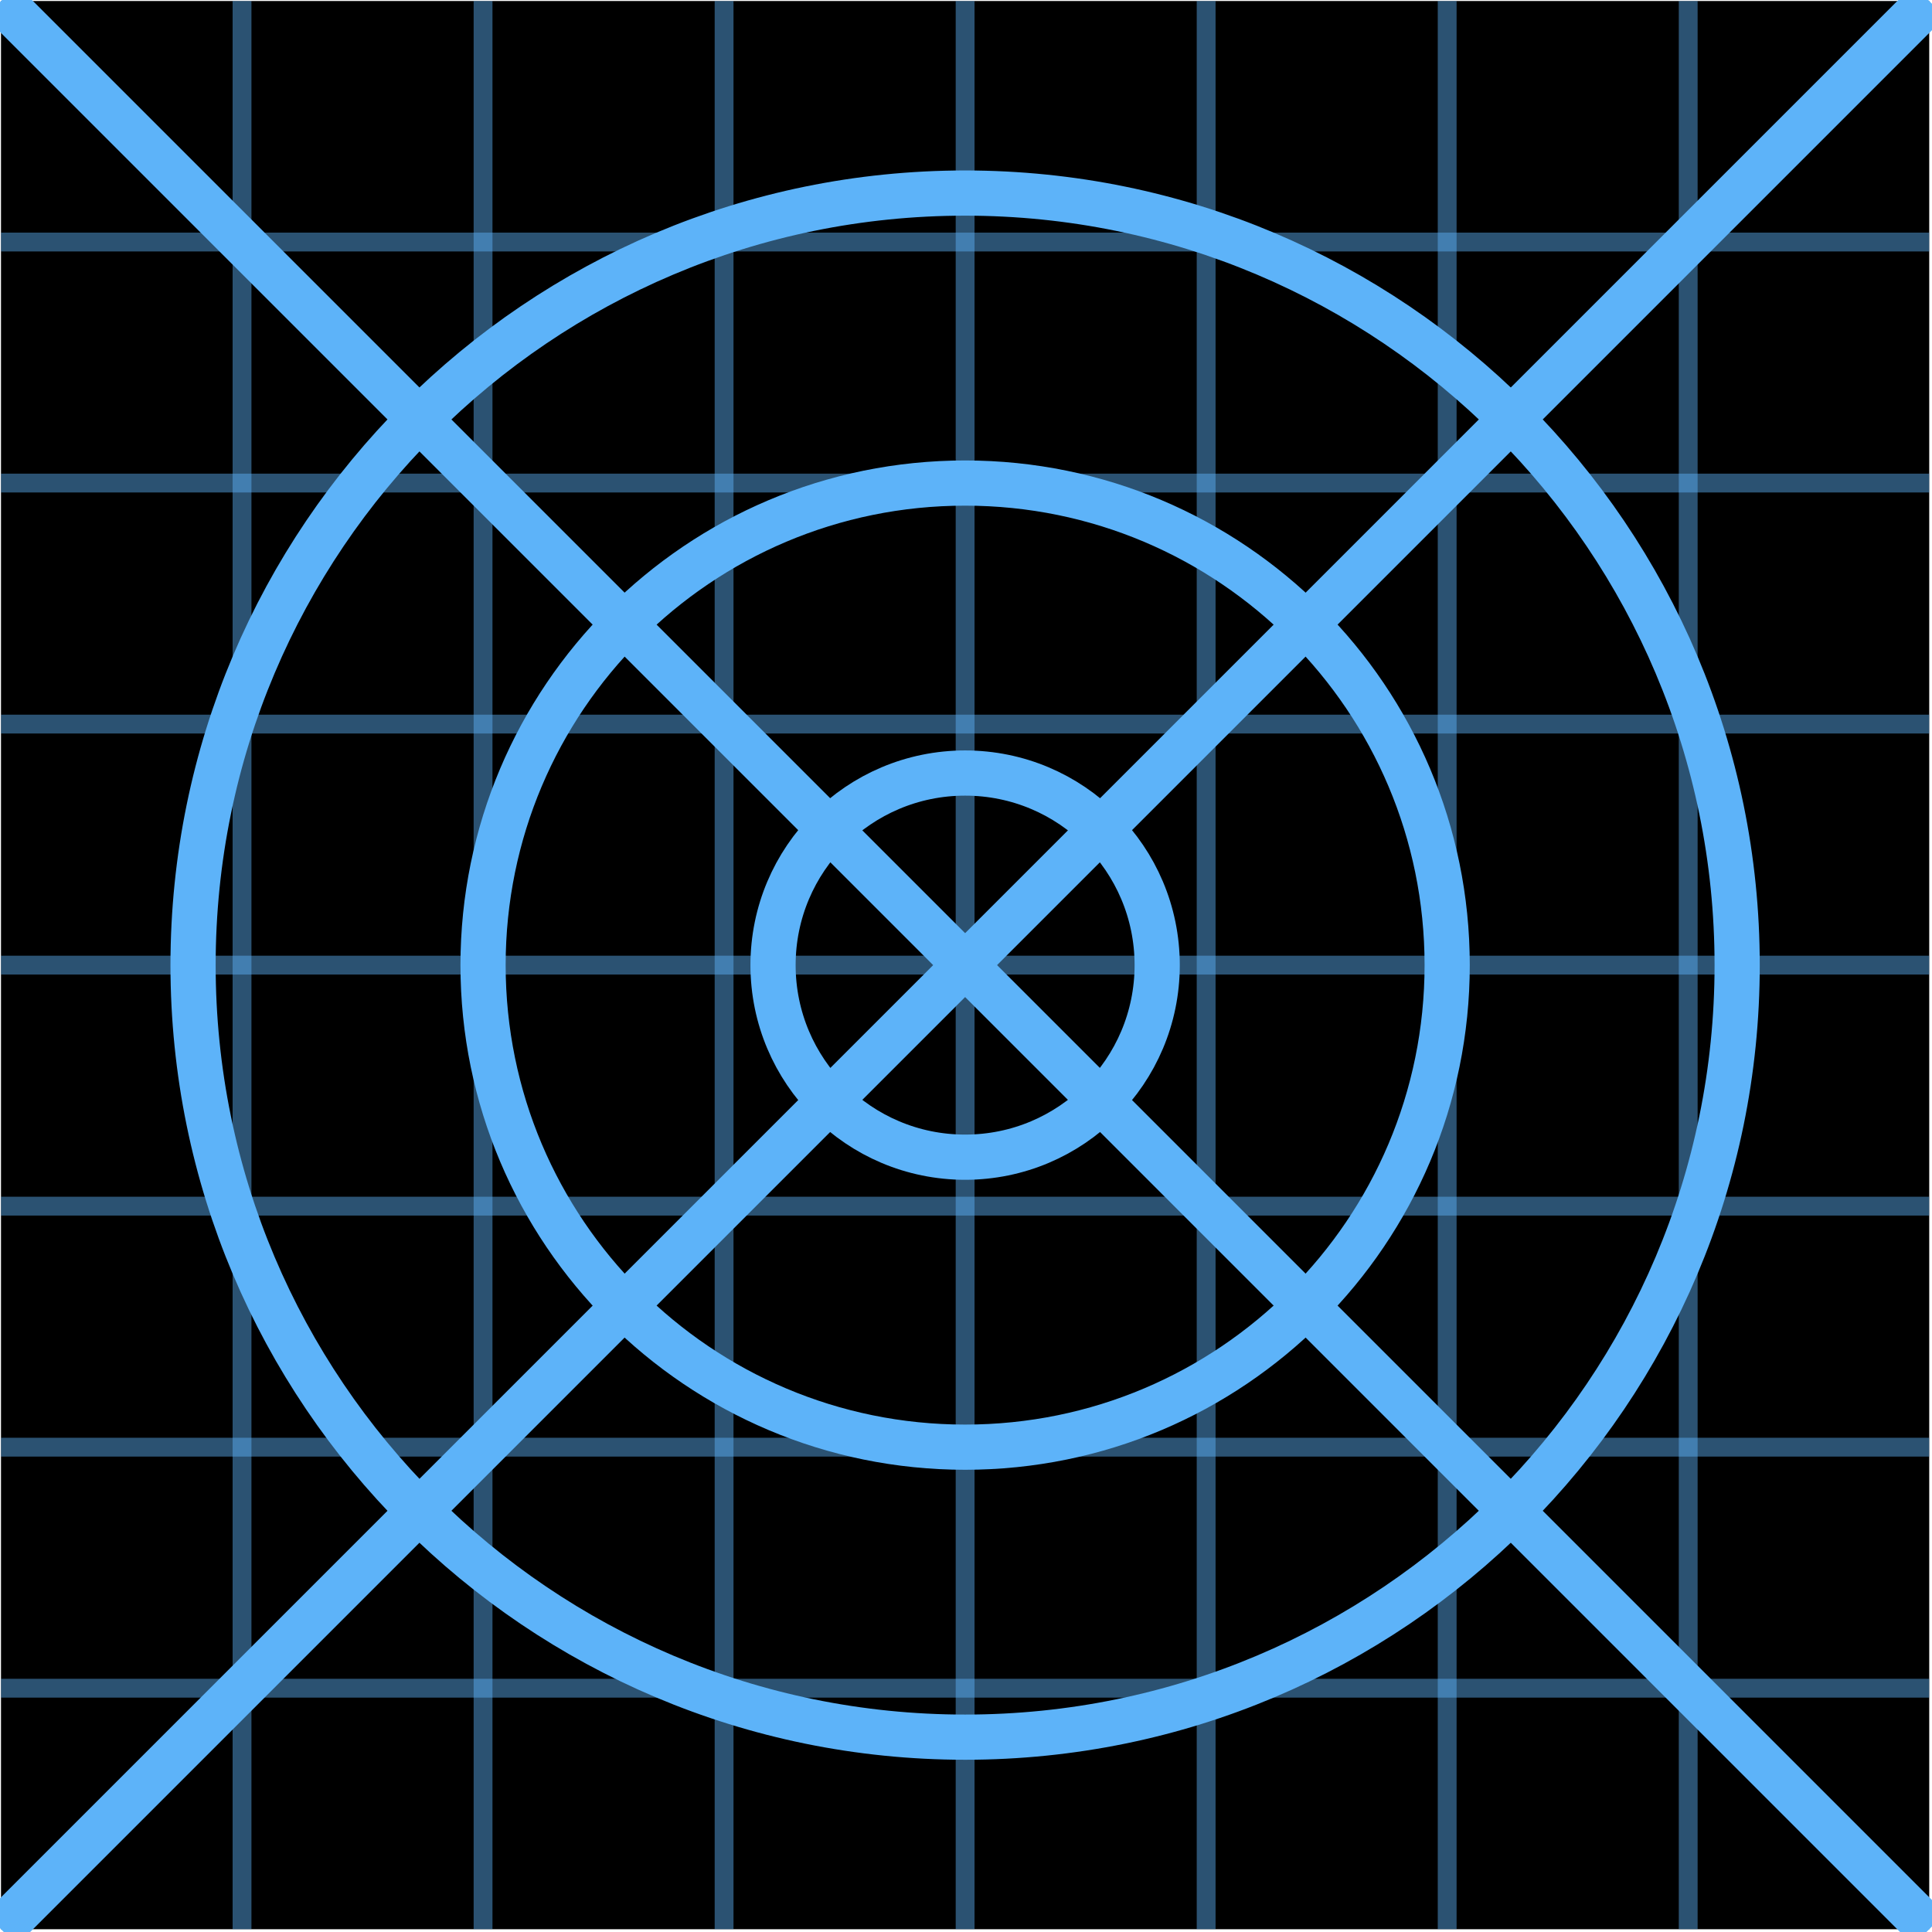
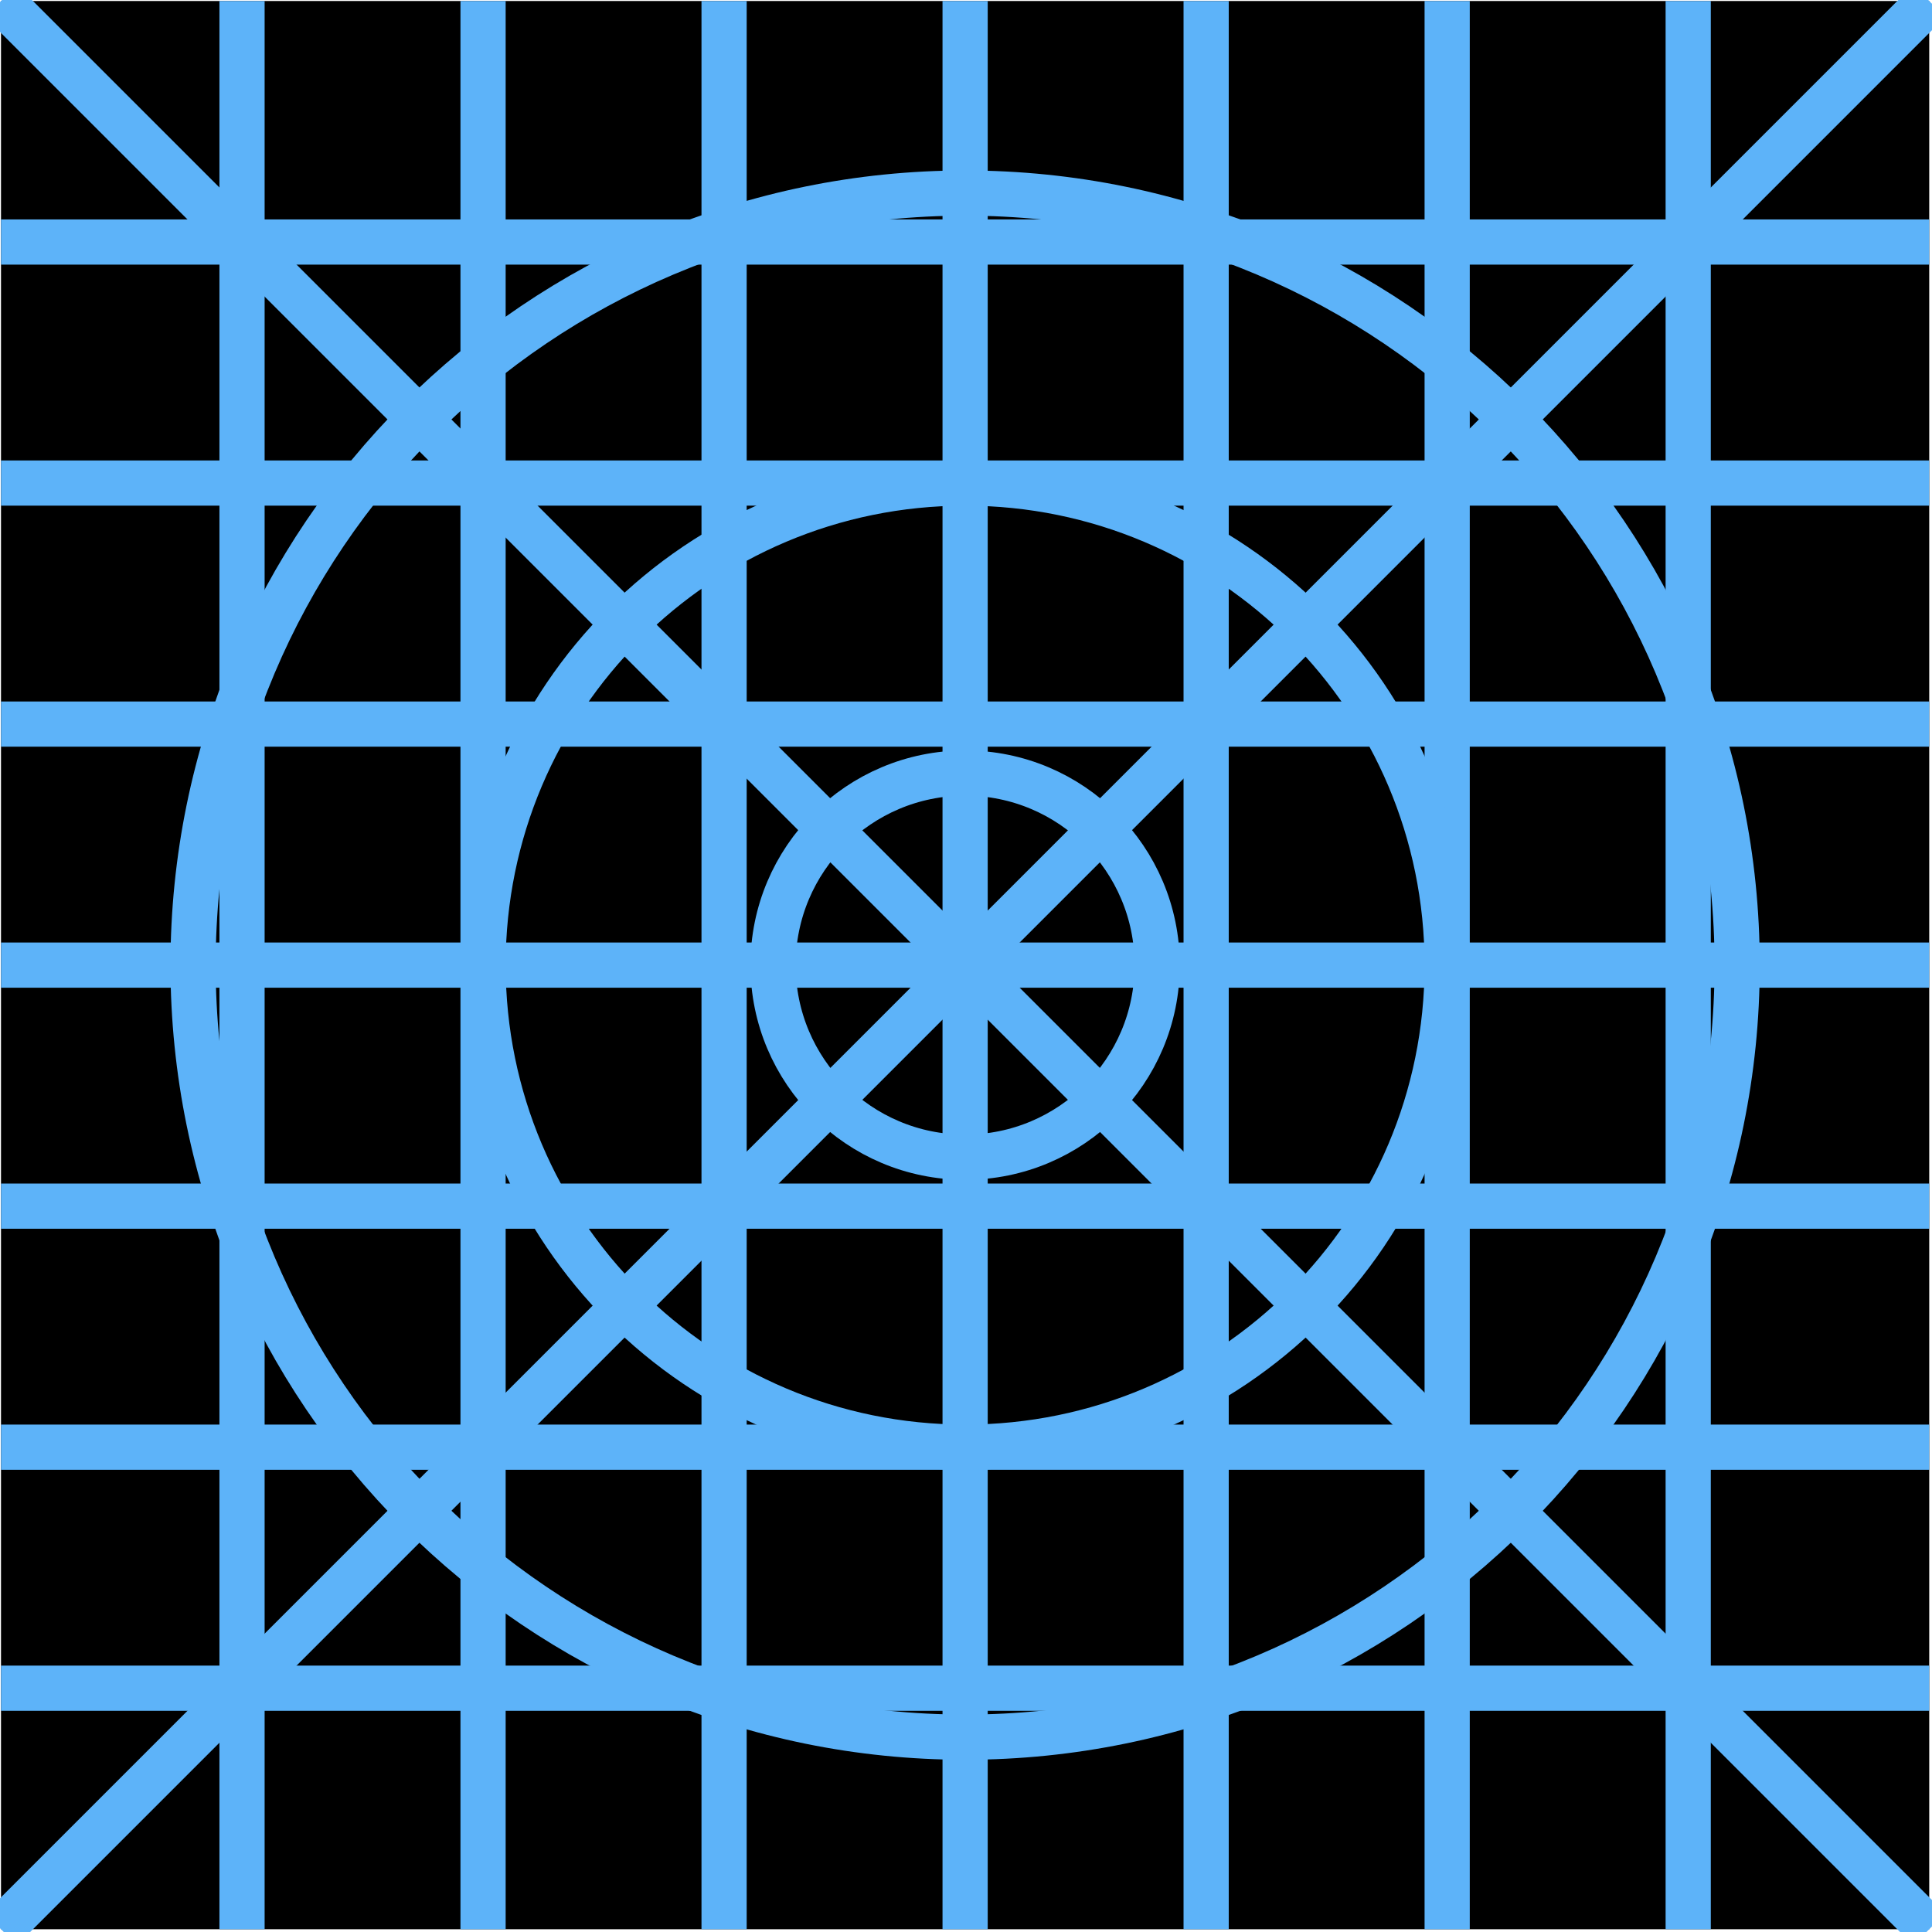
<svg xmlns="http://www.w3.org/2000/svg" width="1026" height="1026" viewBox="0 0 1026 1026" fill="none">
-   <style>
- path { stroke-width: 24; }
- path:nth-of-type(-n+14) { opacity: .46; stroke-width: 10; }
- </style>
+   <style>path { opacity: 1; stroke-width: 24; }</style>
  <rect width="1024" height="1024" transform="translate(0.53033 0.530334)" fill="black" style="fill:black;fill-opacity:1;" />
  <path d="M1024.53 896.53H0.53" stroke="#5DB3F9" style="stroke:#5DB3F9;stroke:color(display-p3 0.365 0.702 0.977);stroke-opacity:1;" stroke-width="1.5" stroke-miterlimit="10" />
  <path d="M1024.53 768.53H0.53" stroke="#5DB3F9" style="stroke:#5DB3F9;stroke:color(display-p3 0.365 0.702 0.977);stroke-opacity:1;" stroke-width="1.5" stroke-miterlimit="10" />
  <path d="M1024.53 640.53H0.53" stroke="#5DB3F9" style="stroke:#5DB3F9;stroke:color(display-p3 0.365 0.702 0.977);stroke-opacity:1;" stroke-width="1.5" stroke-miterlimit="10" />
  <path d="M1024.53 512.53H0.53" stroke="#5DB3F9" style="stroke:#5DB3F9;stroke:color(display-p3 0.365 0.702 0.977);stroke-opacity:1;" stroke-width="1.5" stroke-miterlimit="10" />
  <path d="M1024.53 384.53H0.53" stroke="#5DB3F9" style="stroke:#5DB3F9;stroke:color(display-p3 0.365 0.702 0.977);stroke-opacity:1;" stroke-width="1.5" stroke-miterlimit="10" />
  <path d="M1024.53 256.53H0.53" stroke="#5DB3F9" style="stroke:#5DB3F9;stroke:color(display-p3 0.365 0.702 0.977);stroke-opacity:1;" stroke-width="1.5" stroke-miterlimit="10" />
  <path d="M1024.53 128.53H0.53" stroke="#5DB3F9" style="stroke:#5DB3F9;stroke:color(display-p3 0.365 0.702 0.977);stroke-opacity:1;" stroke-width="1.5" stroke-miterlimit="10" />
  <path d="M896.53 1024.53V0.53" stroke="#5DB3F9" style="stroke:#5DB3F9;stroke:color(display-p3 0.365 0.702 0.977);stroke-opacity:1;" stroke-width="1.5" stroke-miterlimit="10" />
  <path d="M768.53 1024.53V0.53" stroke="#5DB3F9" style="stroke:#5DB3F9;stroke:color(display-p3 0.365 0.702 0.977);stroke-opacity:1;" stroke-width="1.5" stroke-miterlimit="10" />
  <path d="M640.53 1024.53V0.53" stroke="#5DB3F9" style="stroke:#5DB3F9;stroke:color(display-p3 0.365 0.702 0.977);stroke-opacity:1;" stroke-width="1.5" stroke-miterlimit="10" />
  <path d="M512.53 1024.53V0.53" stroke="#5DB3F9" style="stroke:#5DB3F9;stroke:color(display-p3 0.365 0.702 0.977);stroke-opacity:1;" stroke-width="1.5" stroke-miterlimit="10" />
  <path d="M384.53 1024.53V0.53" stroke="#5DB3F9" style="stroke:#5DB3F9;stroke:color(display-p3 0.365 0.702 0.977);stroke-opacity:1;" stroke-width="1.5" stroke-miterlimit="10" />
  <path d="M256.53 1024.53V0.53" stroke="#5DB3F9" style="stroke:#5DB3F9;stroke:color(display-p3 0.365 0.702 0.977);stroke-opacity:1;" stroke-width="1.5" stroke-miterlimit="10" />
  <path d="M128.53 1024.53V0.53" stroke="#5DB3F9" style="stroke:#5DB3F9;stroke:color(display-p3 0.365 0.702 0.977);stroke-opacity:1;" stroke-width="1.5" stroke-miterlimit="10" />
  <path d="M1024.53 0.53L0.53 1024.53" stroke="#5DB3F9" style="stroke:#5DB3F9;stroke:color(display-p3 0.365 0.702 0.977);stroke-opacity:1;" stroke-width="1.5" stroke-miterlimit="10" />
  <path d="M1024.53 1024.53L0.53 0.53" stroke="#5DB3F9" style="stroke:#5DB3F9;stroke:color(display-p3 0.365 0.702 0.977);stroke-opacity:1;" stroke-width="1.5" stroke-miterlimit="10" />
  <path d="M512.53 922.53C738.967 922.53 922.53 738.967 922.53 512.53C922.53 286.094 738.967 102.53 512.53 102.53C286.094 102.53 102.53 286.094 102.53 512.53C102.53 738.967 286.094 922.53 512.53 922.53Z" stroke="#5DB3F9" style="stroke:#5DB3F9;stroke:color(display-p3 0.365 0.702 0.977);stroke-opacity:1;" stroke-width="1.5" stroke-miterlimit="10" />
  <path d="M512.53 768.53C653.915 768.53 768.53 653.915 768.53 512.53C768.53 371.145 653.915 256.53 512.53 256.53C371.145 256.53 256.53 371.145 256.53 512.53C256.53 653.915 371.145 768.53 512.53 768.53Z" stroke="#5DB3F9" style="stroke:#5DB3F9;stroke:color(display-p3 0.365 0.702 0.977);stroke-opacity:1;" stroke-width="1.5" stroke-miterlimit="10" />
  <path d="M512.53 614.53C568.863 614.53 614.53 568.863 614.53 512.53C614.53 456.197 568.863 410.53 512.53 410.53C456.197 410.53 410.53 456.197 410.53 512.53C410.53 568.863 456.197 614.53 512.53 614.53Z" stroke="#5DB3F9" style="stroke:#5DB3F9;stroke:color(display-p3 0.365 0.702 0.977);stroke-opacity:1;" stroke-width="1.5" stroke-miterlimit="10" />
</svg>
